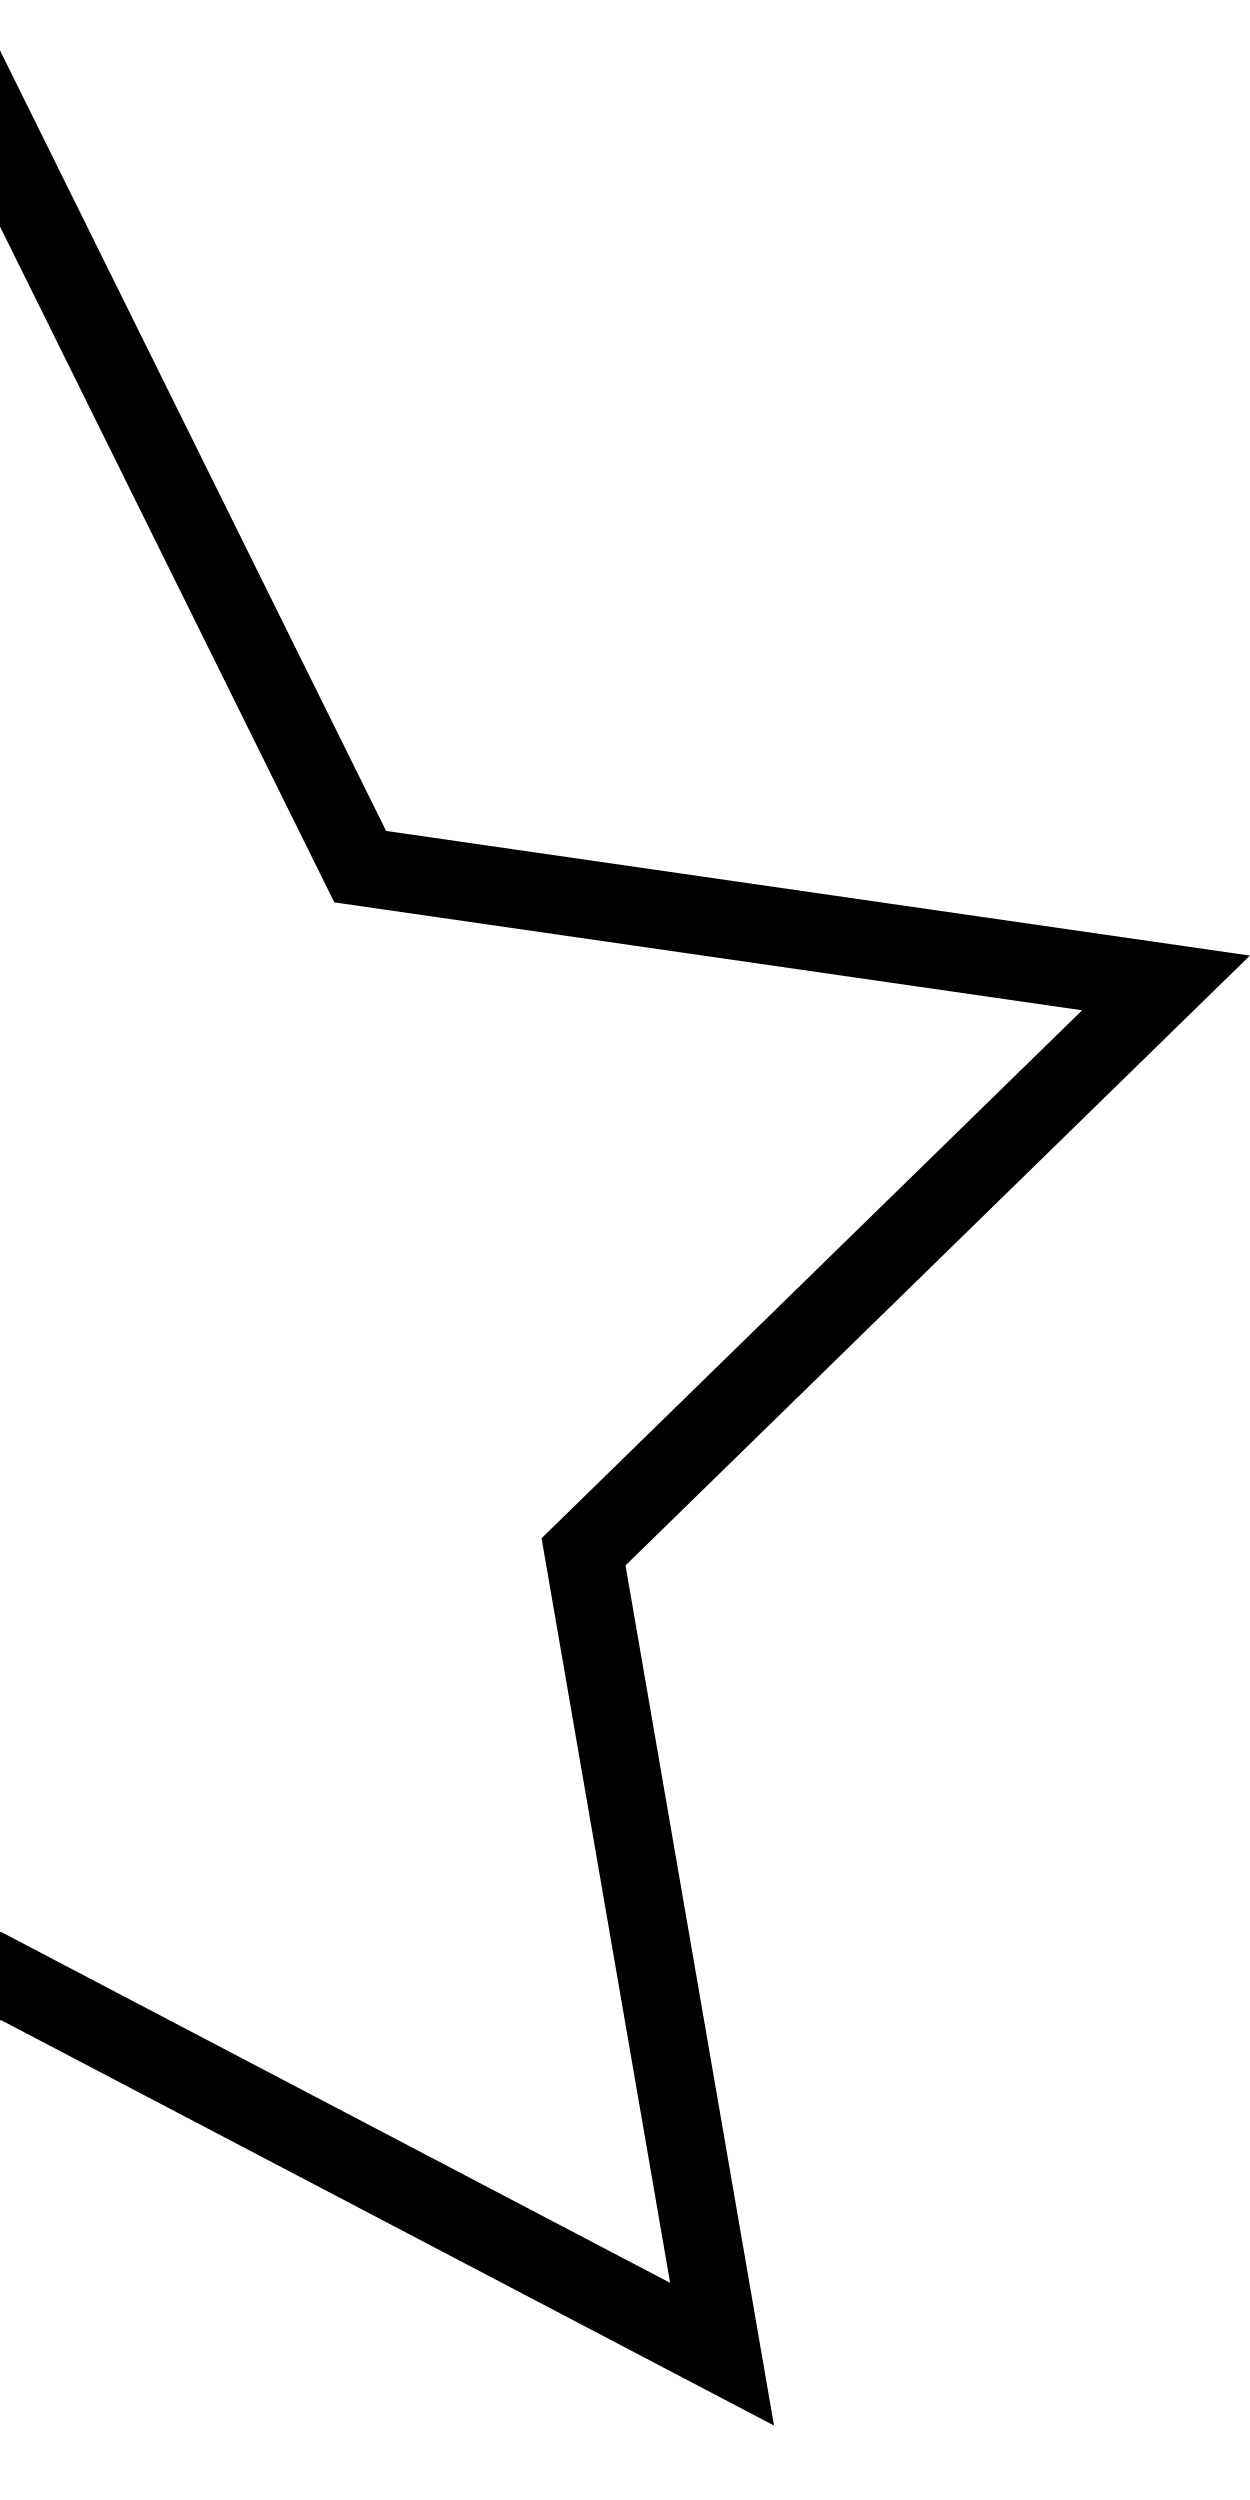
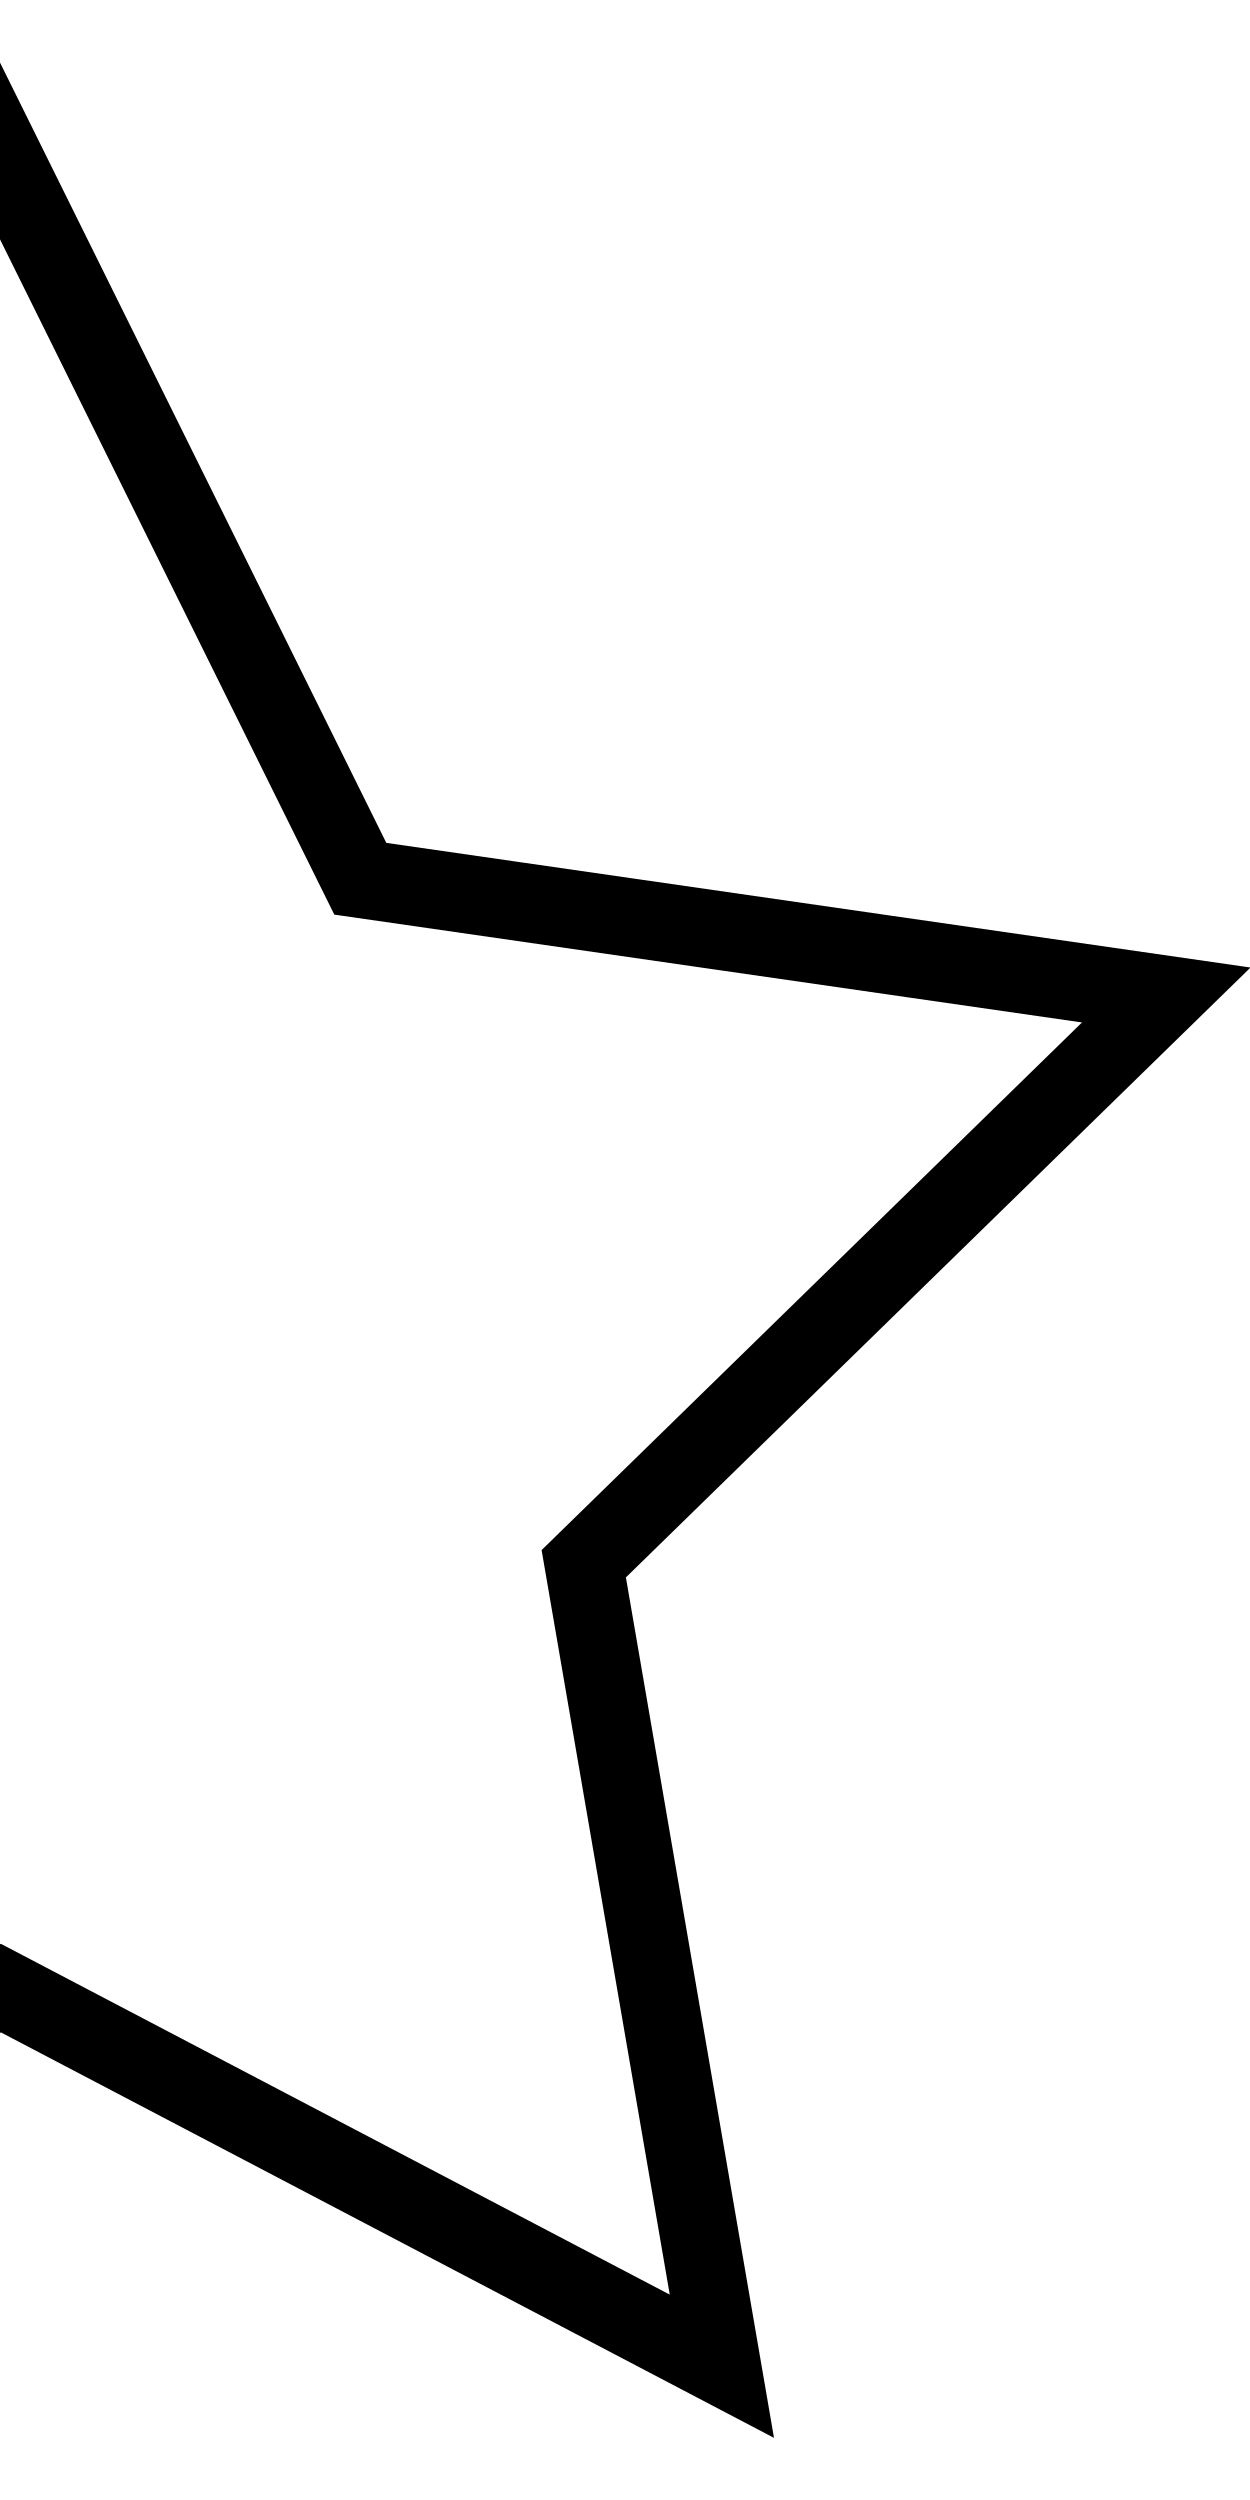
- <svg xmlns="http://www.w3.org/2000/svg" width="40" height="80" viewBox="0 0 10.583 21.167" version="1.1" id="svg1">
-   <defs id="defs1" />
-   <g id="layer1">
-     <path style="fill:none;fill-opacity:1;stroke:#000000;stroke-width:0.667;stroke-dasharray:none;stroke-opacity:1" id="path1" d="M 15.056,16.952 8.898,13.722 2.747,16.963 3.916,10.11 -1.067,5.261 5.812,4.255 l 3.071,-6.238 3.083,6.232 6.881,0.993 -4.974,4.858 z" transform="matrix(0.9914818,0,0,0.9914818,-8.814369,3.125059)" />
-   </g>
+ <svg xmlns="http://www.w3.org/2000/svg" viewBox="0 0 40 80">
+   <path fill="none" stroke="#000" stroke-width="2.51" d="M23.1 75.72.03 63.62l-23.05 12.15 4.38-25.69-18.67-18.16 25.78-3.78L-.03 4.77l11.56 23.35 25.79 3.72-18.64 18.2z" />
</svg>
